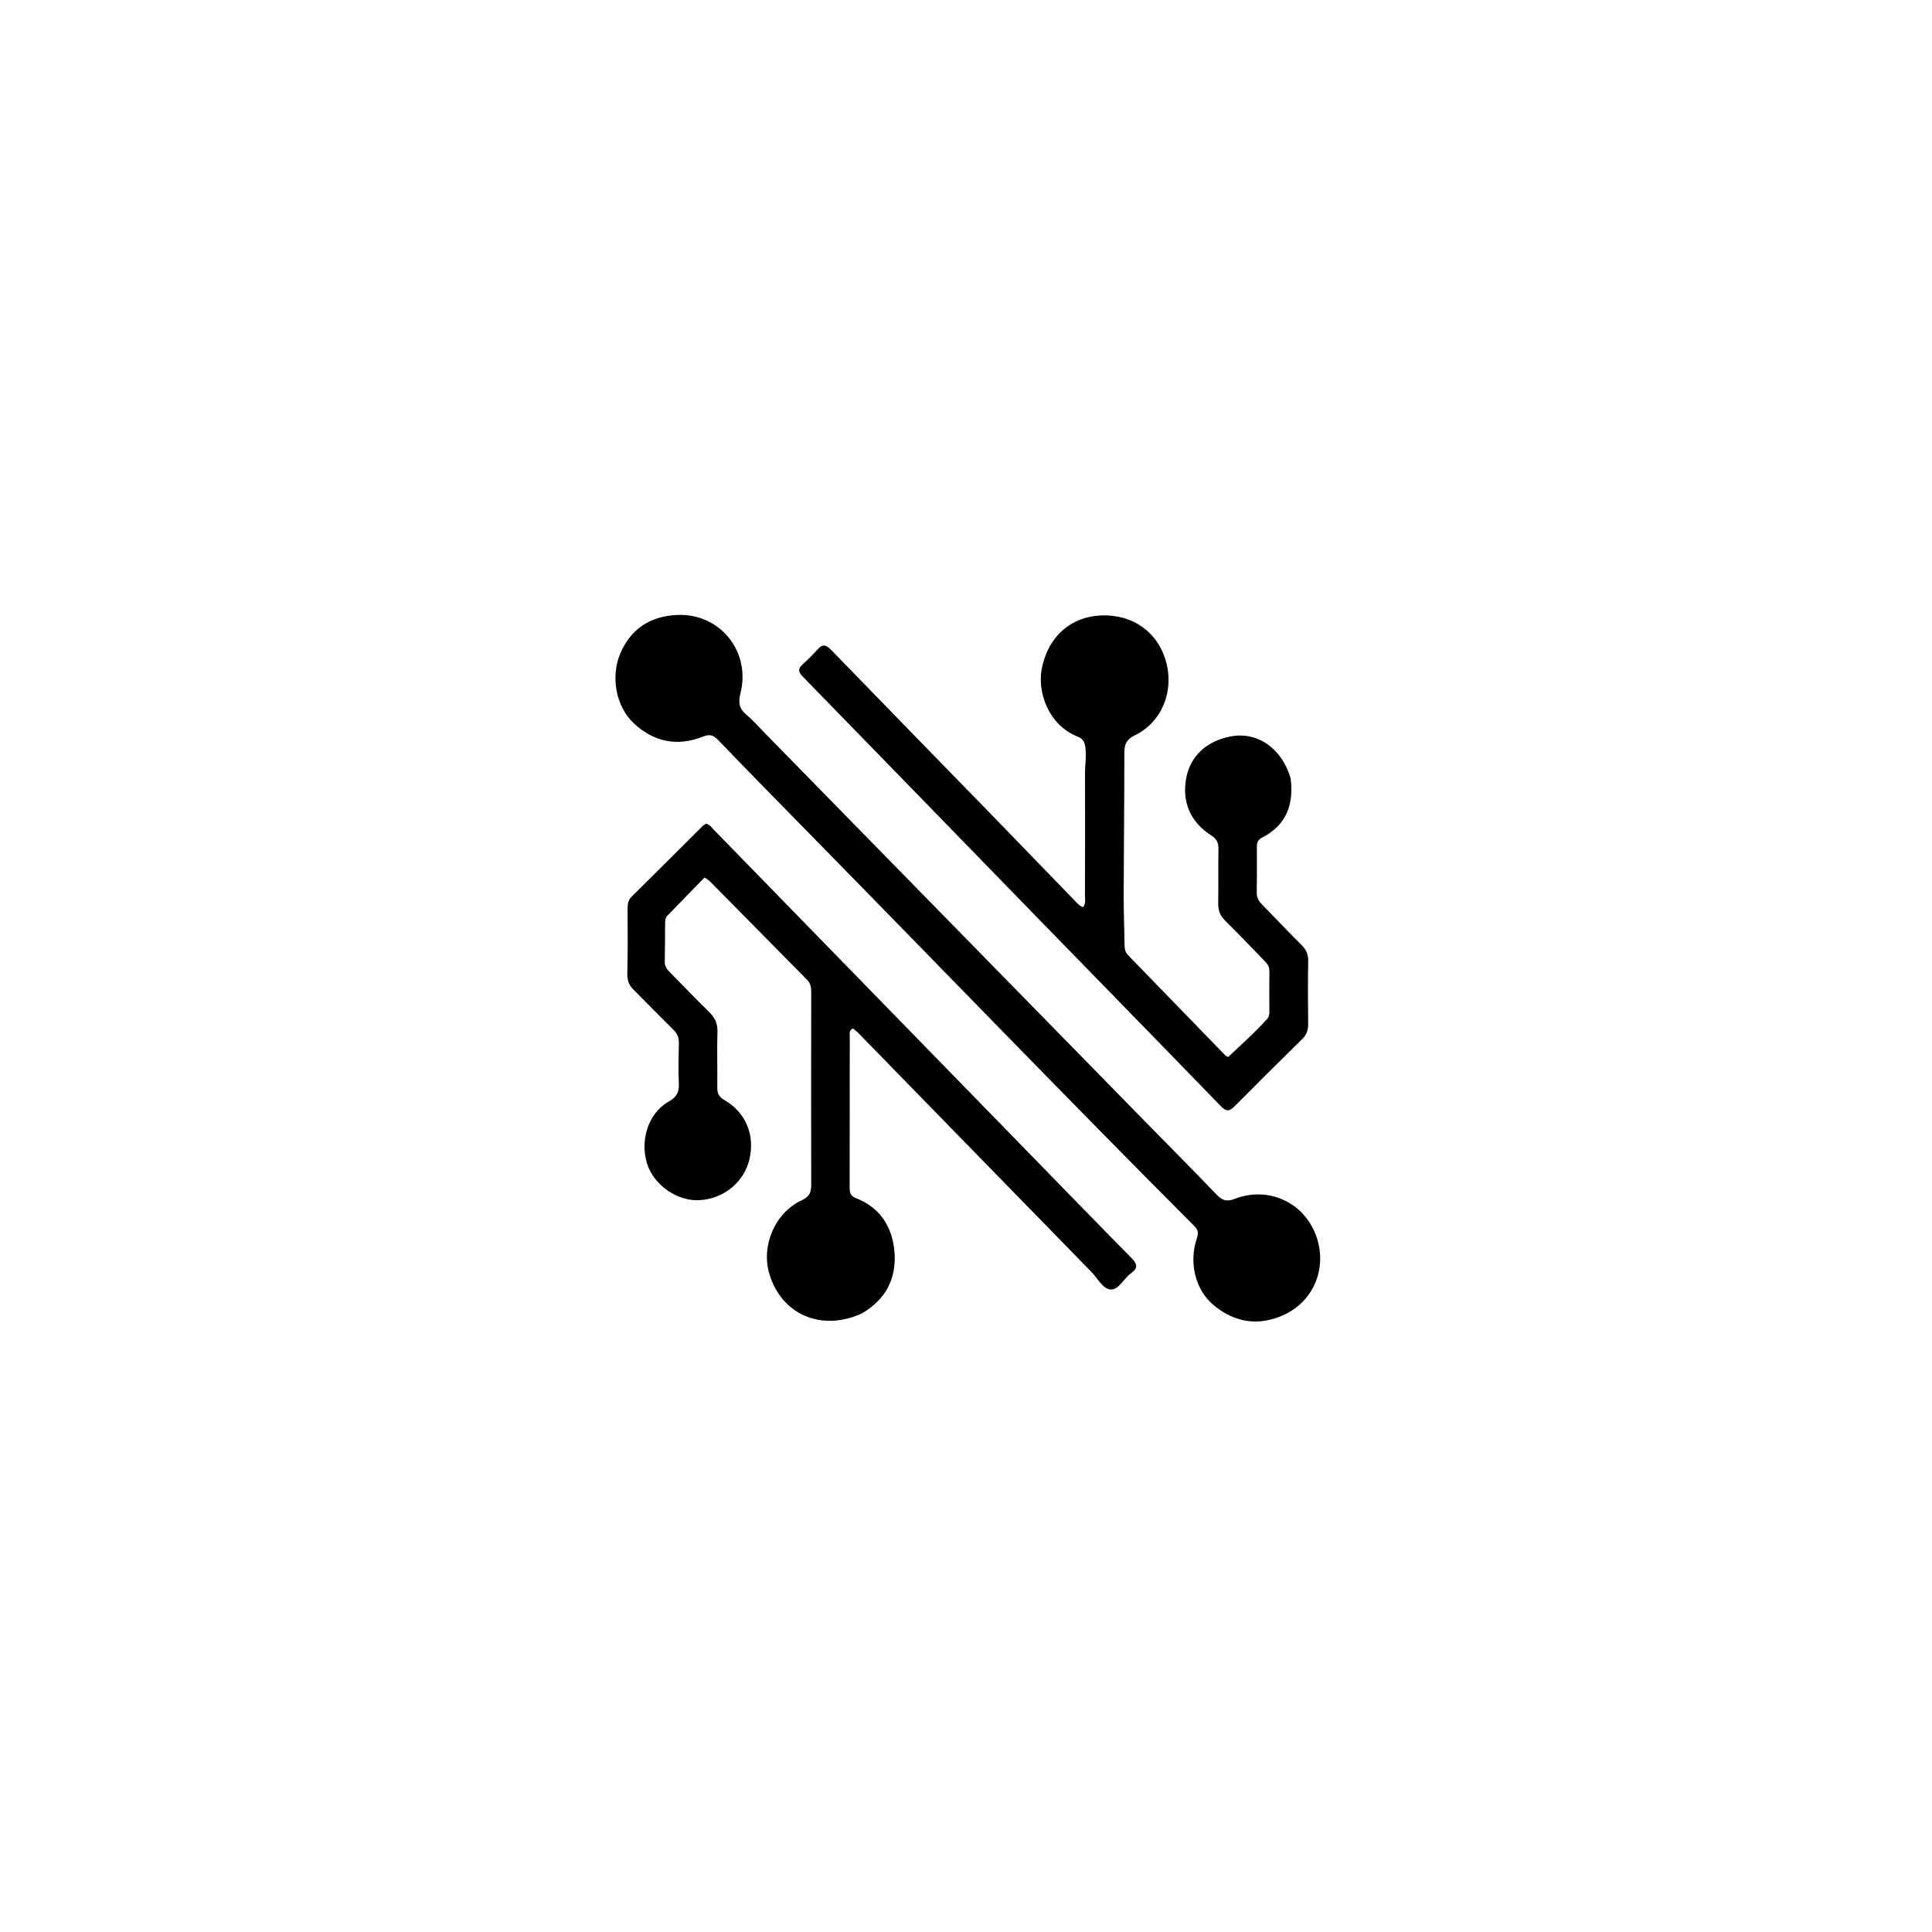
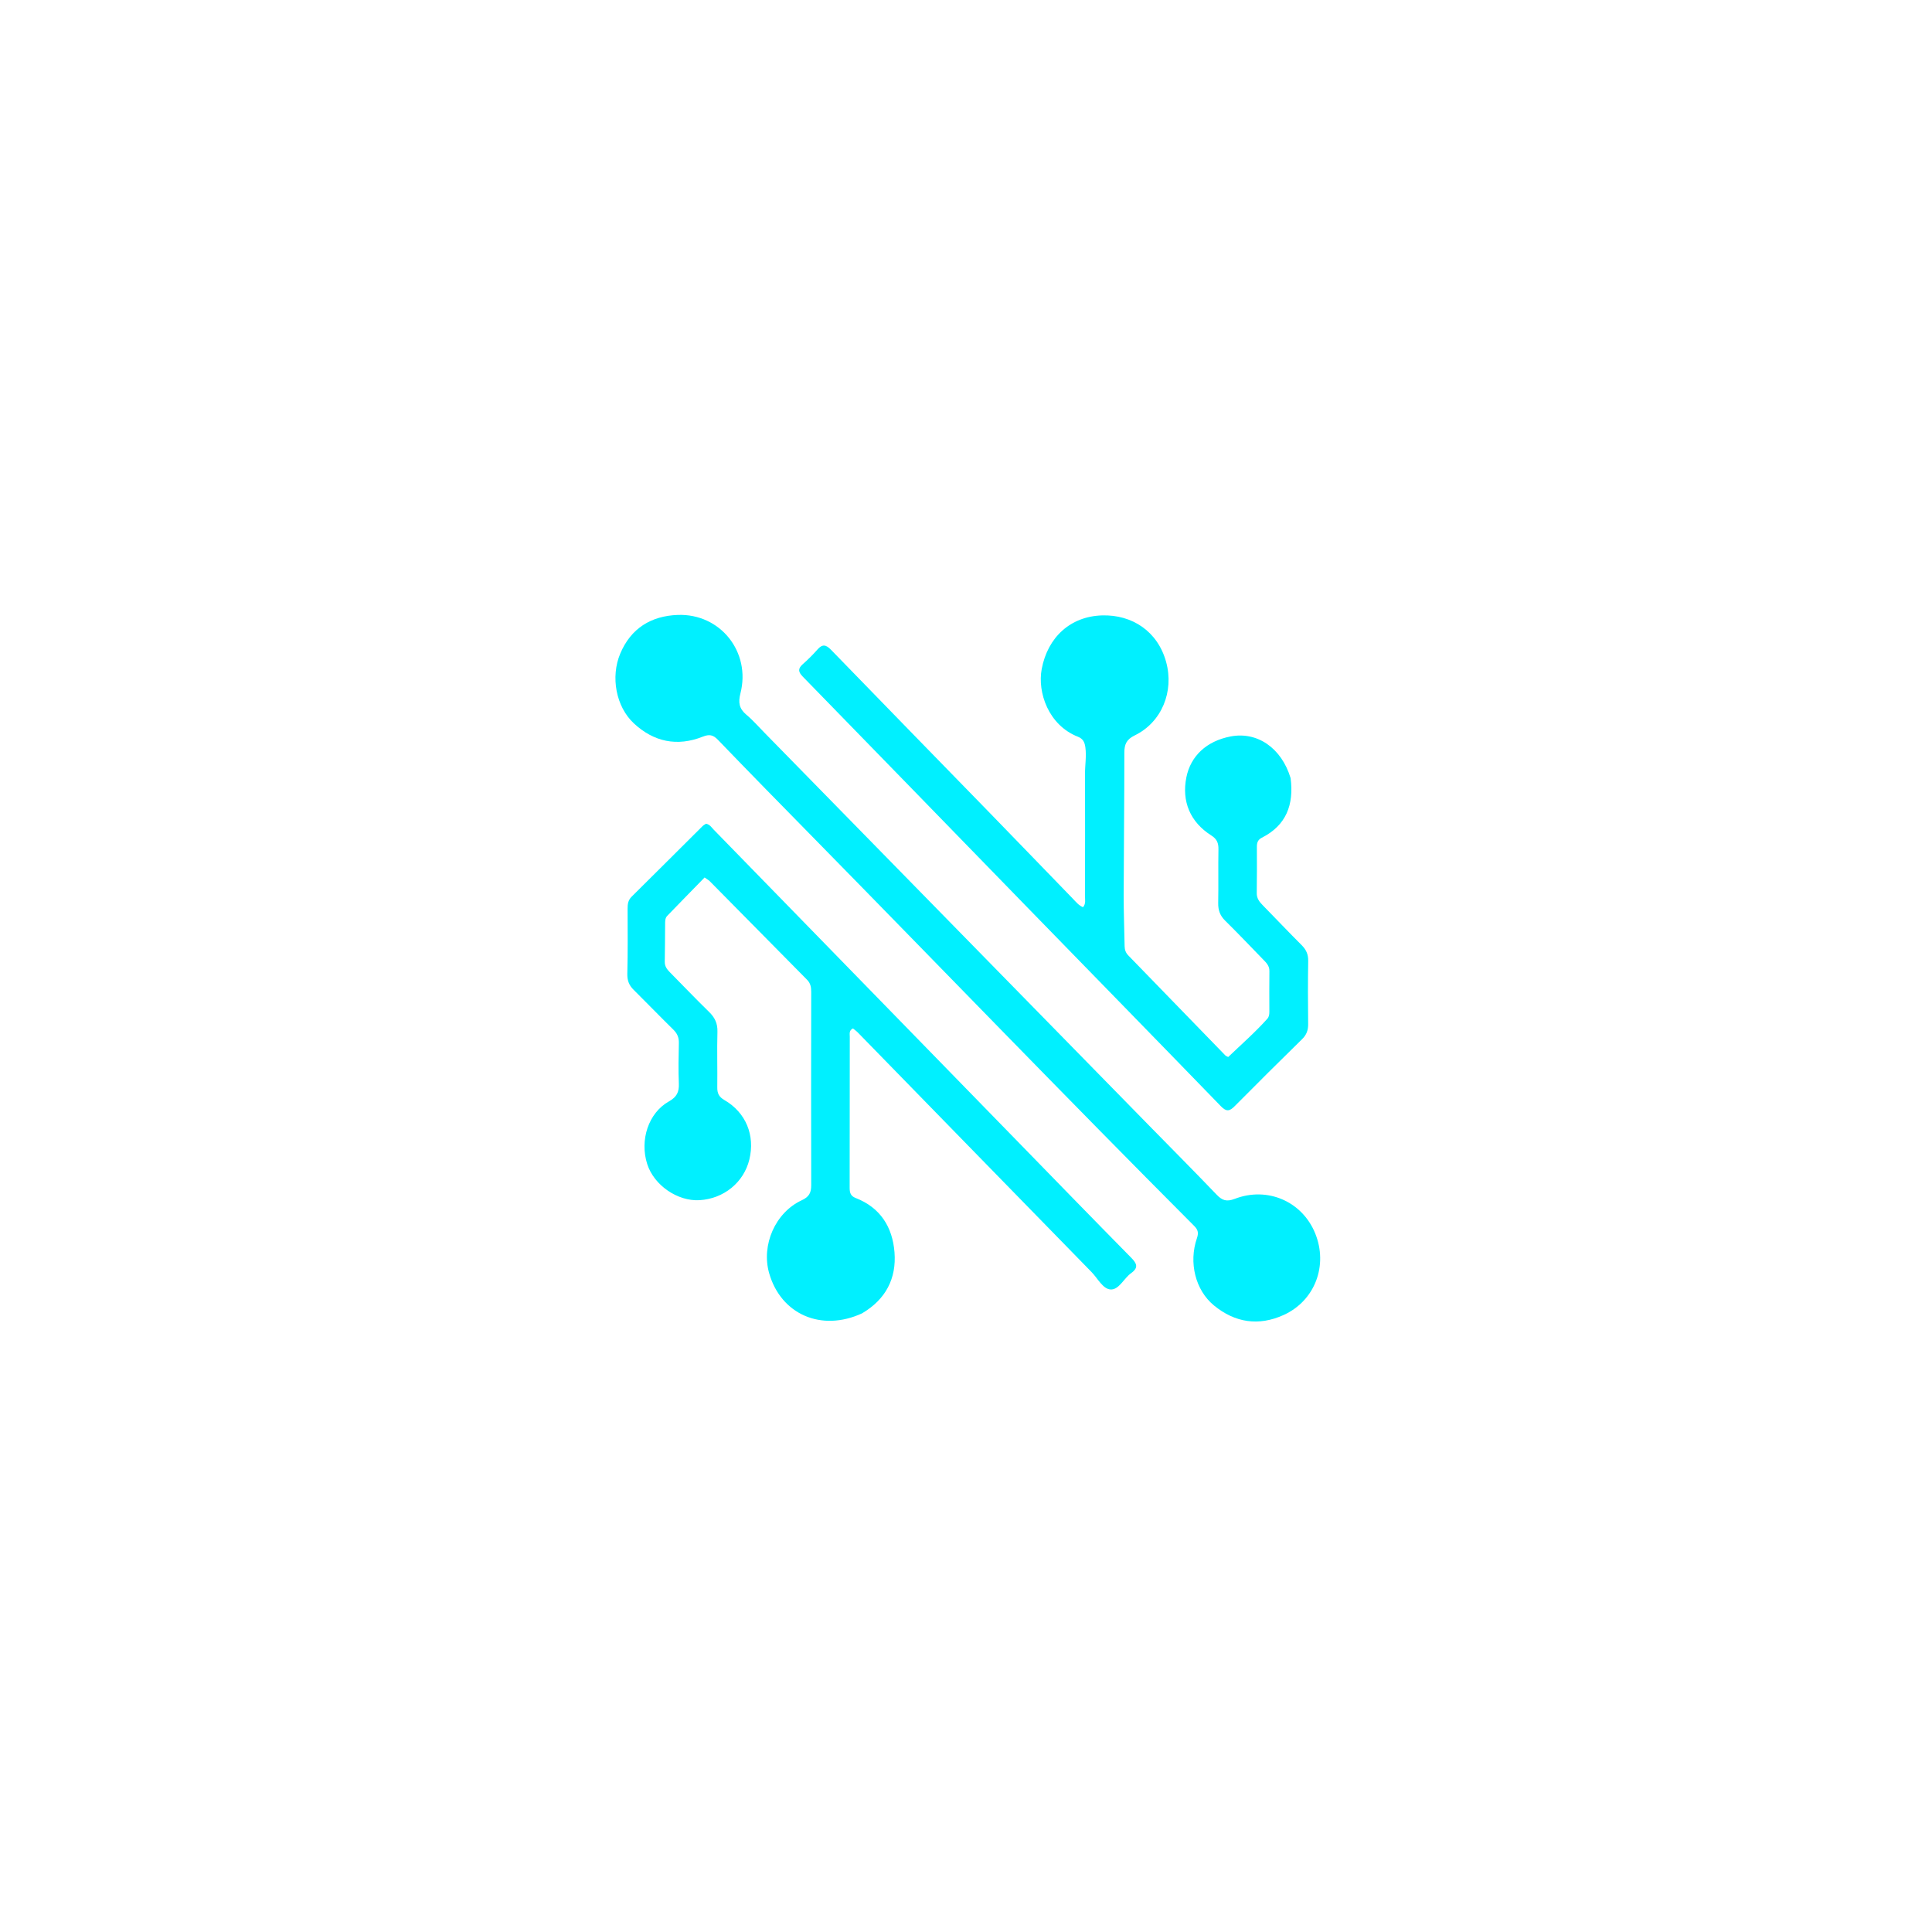
<svg xmlns="http://www.w3.org/2000/svg" version="1.1" id="Layer_1" x="0px" y="0px" width="100%" viewBox="0 0 1024 1024" enable-background="new 0 0 1024 1024" xml:space="preserve">
-   <path fill="#000000" opacity="1" stroke="none" d=" M684.043,412.395   C685.875,426.557 681.713,437.465 668.816,443.994   C666.631,445.1 666.168,446.71 666.173,448.848   C666.191,457.012 666.244,465.178 666.105,473.341   C666.057,476.167 667.488,477.97 669.283,479.801   C676.164,486.821 682.916,493.968 689.871,500.912   C692.273,503.31 693.431,505.803 693.374,509.273   C693.188,520.434 693.215,531.601 693.349,542.763   C693.387,545.987 692.516,548.441 690.17,550.741   C678.155,562.517 666.218,574.376 654.378,586.327   C651.735,588.994 650.033,589.357 647.132,586.363   C613.054,551.19 578.81,516.176 544.65,481.08   C504.913,440.255 465.234,399.373 425.456,358.588   C423.03,356.1 422.859,354.368 425.47,352.05   C428.206,349.62 430.839,347.036 433.246,344.283   C435.873,341.28 437.758,341.615 440.48,344.425   C468.413,373.266 496.49,401.968 524.488,430.746   C539.243,445.912 553.915,461.159 568.651,476.342   C570.248,477.987 571.69,479.864 574.019,480.839   C575.659,478.936 575.041,476.683 575.048,474.635   C575.116,453.141 575.153,431.646 575.08,410.151   C575.064,405.495 575.897,400.875 575.279,396.18   C574.917,393.424 574.058,391.559 571.335,390.492   C555.657,384.344 549.798,366.939 552.125,354.595   C555.316,337.676 567.415,326.681 584.096,326.181   C600.164,325.699 613.647,334.711 618.072,350.849   C622.374,366.532 615.733,382.804 601.441,389.771   C597.04,391.916 595.924,394.511 595.927,399.012   C595.945,424.163 595.634,449.313 595.571,474.464   C595.548,483.455 595.924,492.446 596.067,501.438   C596.098,503.367 596.625,504.959 598.007,506.381   C615.194,524.06 632.349,541.771 649.524,559.463   C649.743,559.689 650.101,559.78 650.971,560.236   C657.859,553.637 665.213,547.228 671.734,539.935   C672.669,538.889 672.788,537.519 672.787,536.164   C672.783,528.999 672.704,521.833 672.808,514.67   C672.85,511.782 671.031,510.134 669.298,508.352   C662.68,501.544 656.146,494.65 649.379,487.993   C646.658,485.317 645.602,482.426 645.673,478.664   C645.854,469.169 645.628,459.667 645.799,450.173   C645.859,446.87 645.025,444.714 642.03,442.821   C630.808,435.728 626.25,424.74 628.793,412.027   C631.07,400.647 639.505,392.82 652.153,390.351   C666.304,387.589 679.198,396.367 684.043,412.395  z" />
-   <path fill="#000000" opacity="1" stroke="none" d=" M456.899,696.104   C435.348,706.032 413.93,696.651 407.678,674.862   C403.394,659.931 410.894,642.649 424.98,636.145   C428.854,634.356 429.97,632.146 429.959,628.176   C429.864,594.018 429.919,559.859 429.959,525.701   C429.961,523.289 429.614,521.166 427.788,519.322   C410.561,501.921 393.386,484.469 376.179,467.049   C375.618,466.481 374.873,466.096 373.451,465.082   C366.83,471.87 360.213,478.612 353.655,485.411   C352.405,486.706 352.547,488.519 352.525,490.169   C352.439,496.666 352.495,503.166 352.338,509.66   C352.279,512.099 353.452,513.706 355.023,515.293   C361.938,522.278 368.708,529.409 375.751,536.261   C378.823,539.249 380.377,542.362 380.256,546.78   C379.986,556.603 380.296,566.44 380.174,576.27   C380.135,579.399 380.975,581.329 383.904,583.022   C395.368,589.647 400.293,601.771 397.167,614.59   C394.209,626.721 383.627,635.353 370.778,636.117   C359.123,636.809 346.644,628.21 343.046,617.007   C338.972,604.32 343.665,589.866 354.541,583.774   C358.71,581.439 359.987,578.785 359.802,574.315   C359.506,567.163 359.647,559.986 359.812,552.825   C359.879,549.931 358.981,547.789 356.915,545.759   C349.786,538.755 342.838,531.566 335.747,524.523   C333.354,522.146 332.407,519.588 332.496,516.089   C332.788,504.598 332.67,493.097 332.637,481.6   C332.63,479.19 332.908,477.103 334.783,475.251   C347.346,462.837 359.822,450.337 372.346,437.884   C372.912,437.322 373.67,436.953 374.194,436.594   C376.278,436.984 377.129,438.557 378.261,439.717   C431.532,494.346 484.783,548.993 538.04,603.635   C558.506,624.633 578.928,645.673 599.506,666.561   C602.558,669.659 603.59,671.861 599.508,674.796   C595.648,677.57 593.055,683.736 588.575,683.437   C584.514,683.166 581.801,677.546 578.562,674.232   C537.236,631.938 495.971,589.586 454.677,547.26   C453.89,546.453 452.948,545.799 452.105,545.096   C449.873,546.126 450.401,547.986 450.398,549.527   C450.36,576.188 450.382,602.848 450.331,629.508   C450.326,632.057 450.757,633.893 453.511,634.961   C466.602,640.038 473.058,650.38 474.104,663.737   C475.191,677.62 469.494,688.679 456.899,696.104  z" />
-   <path fill="#000000" opacity="1" stroke="none" d=" M405.412,388.589   C473.484,458.112 541.304,527.386 609.129,596.656   C621.014,608.795 633.008,620.83 644.751,633.105   C647.718,636.206 649.996,637.123 654.439,635.416   C671.833,628.732 690.149,636.816 697.034,653.601   C704.034,670.662 696.976,689.419 680.354,696.971   C667.124,702.982 654.555,701.062 643.428,691.919   C633.532,683.787 629.98,669.161 634.373,656.343   C635.311,653.606 635.101,651.934 632.987,649.815   C564.996,581.663 498.194,512.344 430.766,443.64   C413.968,426.524 397.159,409.417 380.533,392.134   C377.918,389.416 375.935,389.076 372.46,390.456   C358.918,395.832 346.517,393.222 335.972,383.411   C326.427,374.53 323.57,358.729 328.731,346.449   C334.386,332.993 345.117,326.448 359.201,325.929   C381.796,325.096 398.072,345.569 392.443,367.508   C391.206,372.327 391.759,375.631 395.602,378.828   C399.044,381.692 401.995,385.146 405.412,388.589  z" />
+   <path fill="#00F0FF" opacity="1" stroke="none" d=" M684.043,412.395   C685.875,426.557 681.713,437.465 668.816,443.994   C666.631,445.1 666.168,446.71 666.173,448.848   C666.191,457.012 666.244,465.178 666.105,473.341   C666.057,476.167 667.488,477.97 669.283,479.801   C676.164,486.821 682.916,493.968 689.871,500.912   C692.273,503.31 693.431,505.803 693.374,509.273   C693.188,520.434 693.215,531.601 693.349,542.763   C693.387,545.987 692.516,548.441 690.17,550.741   C678.155,562.517 666.218,574.376 654.378,586.327   C651.735,588.994 650.033,589.357 647.132,586.363   C613.054,551.19 578.81,516.176 544.65,481.08   C504.913,440.255 465.234,399.373 425.456,358.588   C423.03,356.1 422.859,354.368 425.47,352.05   C428.206,349.62 430.839,347.036 433.246,344.283   C435.873,341.28 437.758,341.615 440.48,344.425   C468.413,373.266 496.49,401.968 524.488,430.746   C539.243,445.912 553.915,461.159 568.651,476.342   C570.248,477.987 571.69,479.864 574.019,480.839   C575.659,478.936 575.041,476.683 575.048,474.635   C575.116,453.141 575.153,431.646 575.08,410.151   C575.064,405.495 575.897,400.875 575.279,396.18   C574.917,393.424 574.058,391.559 571.335,390.492   C555.657,384.344 549.798,366.939 552.125,354.595   C555.316,337.676 567.415,326.681 584.096,326.181   C600.164,325.699 613.647,334.711 618.072,350.849   C622.374,366.532 615.733,382.804 601.441,389.771   C597.04,391.916 595.924,394.511 595.927,399.012   C595.945,424.163 595.634,449.313 595.571,474.464   C595.548,483.455 595.924,492.446 596.067,501.438   C596.098,503.367 596.625,504.959 598.007,506.381   C615.194,524.06 632.349,541.771 649.524,559.463   C649.743,559.689 650.101,559.78 650.971,560.236   C657.859,553.637 665.213,547.228 671.734,539.935   C672.669,538.889 672.788,537.519 672.787,536.164   C672.783,528.999 672.704,521.833 672.808,514.67   C672.85,511.782 671.031,510.134 669.298,508.352   C662.68,501.544 656.146,494.65 649.379,487.993   C646.658,485.317 645.602,482.426 645.673,478.664   C645.854,469.169 645.628,459.667 645.799,450.173   C645.859,446.87 645.025,444.714 642.03,442.821   C630.808,435.728 626.25,424.74 628.793,412.027   C631.07,400.647 639.505,392.82 652.153,390.351   C666.304,387.589 679.198,396.367 684.043,412.395  z" />
+   <path fill="#00F0FF" opacity="1" stroke="none" d=" M456.899,696.104   C435.348,706.032 413.93,696.651 407.678,674.862   C403.394,659.931 410.894,642.649 424.98,636.145   C428.854,634.356 429.97,632.146 429.959,628.176   C429.864,594.018 429.919,559.859 429.959,525.701   C429.961,523.289 429.614,521.166 427.788,519.322   C410.561,501.921 393.386,484.469 376.179,467.049   C375.618,466.481 374.873,466.096 373.451,465.082   C366.83,471.87 360.213,478.612 353.655,485.411   C352.405,486.706 352.547,488.519 352.525,490.169   C352.439,496.666 352.495,503.166 352.338,509.66   C352.279,512.099 353.452,513.706 355.023,515.293   C361.938,522.278 368.708,529.409 375.751,536.261   C378.823,539.249 380.377,542.362 380.256,546.78   C379.986,556.603 380.296,566.44 380.174,576.27   C380.135,579.399 380.975,581.329 383.904,583.022   C395.368,589.647 400.293,601.771 397.167,614.59   C394.209,626.721 383.627,635.353 370.778,636.117   C359.123,636.809 346.644,628.21 343.046,617.007   C338.972,604.32 343.665,589.866 354.541,583.774   C358.71,581.439 359.987,578.785 359.802,574.315   C359.506,567.163 359.647,559.986 359.812,552.825   C359.879,549.931 358.981,547.789 356.915,545.759   C349.786,538.755 342.838,531.566 335.747,524.523   C333.354,522.146 332.407,519.588 332.496,516.089   C332.788,504.598 332.67,493.097 332.637,481.6   C332.63,479.19 332.908,477.103 334.783,475.251   C347.346,462.837 359.822,450.337 372.346,437.884   C372.912,437.322 373.67,436.953 374.194,436.594   C376.278,436.984 377.129,438.557 378.261,439.717   C431.532,494.346 484.783,548.993 538.04,603.635   C558.506,624.633 578.928,645.673 599.506,666.561   C602.558,669.659 603.59,671.861 599.508,674.796   C595.648,677.57 593.055,683.736 588.575,683.437   C584.514,683.166 581.801,677.546 578.562,674.232   C537.236,631.938 495.971,589.586 454.677,547.26   C453.89,546.453 452.948,545.799 452.105,545.096   C449.873,546.126 450.401,547.986 450.398,549.527   C450.36,576.188 450.382,602.848 450.331,629.508   C450.326,632.057 450.757,633.893 453.511,634.961   C466.602,640.038 473.058,650.38 474.104,663.737   C475.191,677.62 469.494,688.679 456.899,696.104  z" />
+   <path fill="#00F0FF" opacity="1" stroke="none" d=" M405.412,388.589   C473.484,458.112 541.304,527.386 609.129,596.656   C621.014,608.795 633.008,620.83 644.751,633.105   C647.718,636.206 649.996,637.123 654.439,635.416   C671.833,628.732 690.149,636.816 697.034,653.601   C704.034,670.662 696.976,689.419 680.354,696.971   C667.124,702.982 654.555,701.062 643.428,691.919   C633.532,683.787 629.98,669.161 634.373,656.343   C635.311,653.606 635.101,651.934 632.987,649.815   C564.996,581.663 498.194,512.344 430.766,443.64   C413.968,426.524 397.159,409.417 380.533,392.134   C377.918,389.416 375.935,389.076 372.46,390.456   C358.918,395.832 346.517,393.222 335.972,383.411   C326.427,374.53 323.57,358.729 328.731,346.449   C334.386,332.993 345.117,326.448 359.201,325.929   C381.796,325.096 398.072,345.569 392.443,367.508   C391.206,372.327 391.759,375.631 395.602,378.828   C399.044,381.692 401.995,385.146 405.412,388.589  z" />
</svg>
